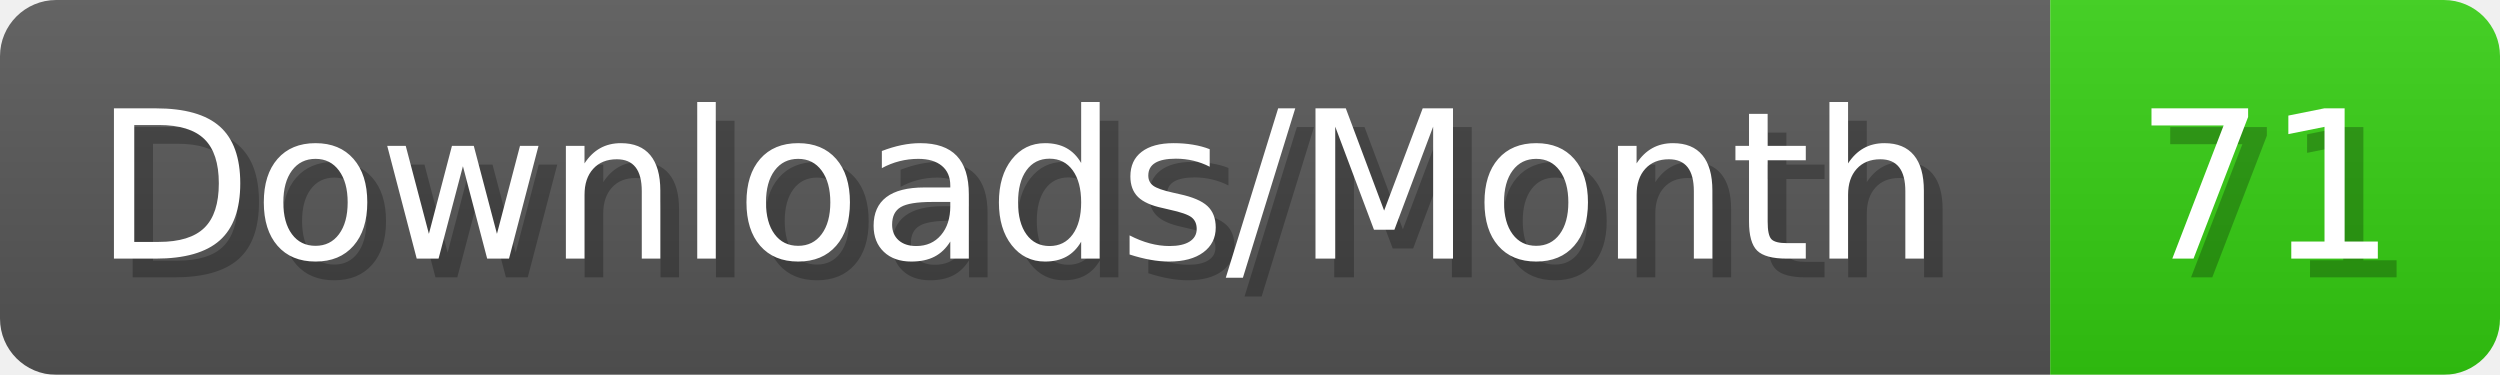
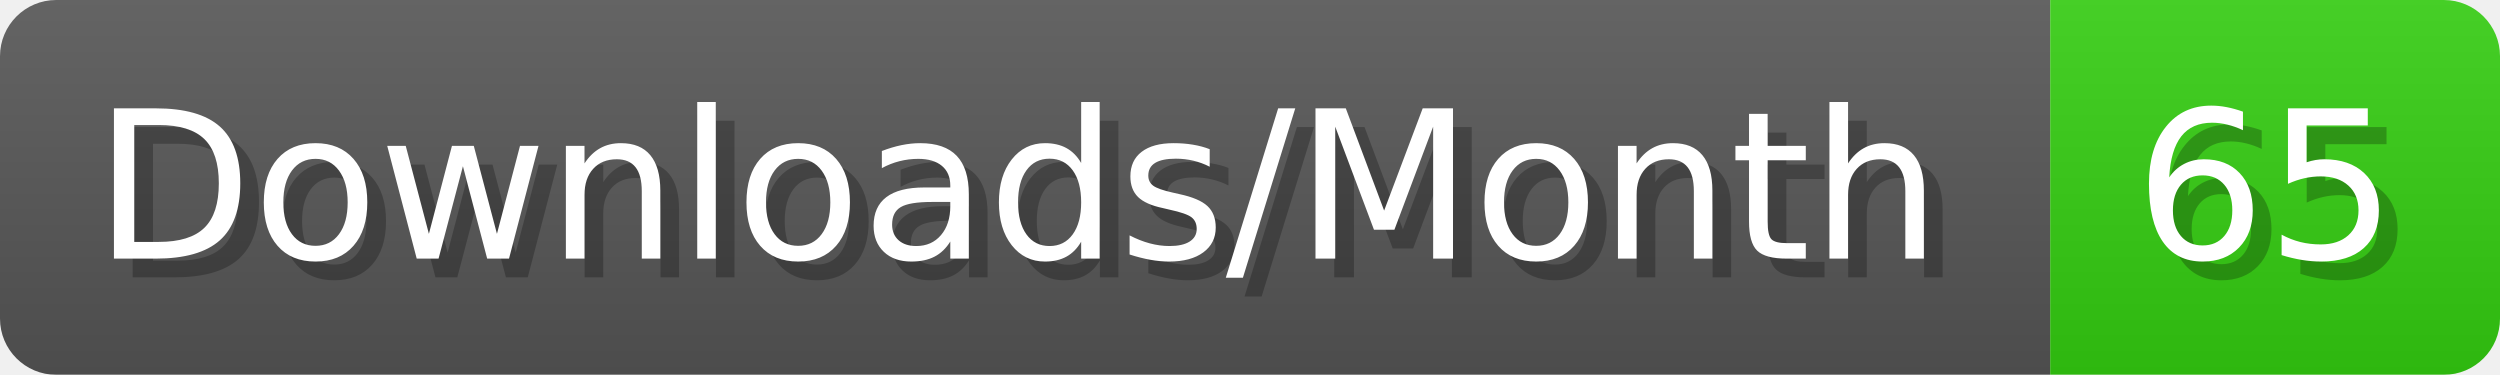
- <svg xmlns="http://www.w3.org/2000/svg" width="133.4" height="20" viewBox="0 0 1334 200" role="img" aria-label="Downloads/Month: 71">
+ <svg xmlns="http://www.w3.org/2000/svg" width="133.4" height="20" viewBox="0 0 1334 200" role="img" aria-label="Downloads/Month: 65">
  <linearGradient id="YlXUI" x2="0" y2="100%">
    <stop offset="0" stop-opacity=".1" stop-color="#EEE" />
    <stop offset="1" stop-opacity=".1" />
  </linearGradient>
  <mask id="JHhop">
    <rect width="1334" height="200" rx="30" fill="#FFF" />
  </mask>
  <g mask="url(#JHhop)">
    <rect width="1094" height="200" fill="#555" />
    <rect width="240" height="200" fill="#3C1" x="1094" />
    <rect width="1334" height="200" fill="url(#YlXUI)" />
  </g>
  <g aria-hidden="true" fill="#fff" text-anchor="start" font-family="Verdana,DejaVu Sans,sans-serif" font-size="110">
    <text x="60" y="148" textLength="994" fill="#000" opacity="0.25">Downloads/Month</text>
    <text x="50" y="138" textLength="994">Downloads/Month</text>
-     <text x="1149" y="148" textLength="140" fill="#000" opacity="0.25">71</text>
-     <text x="1139" y="138" textLength="140">71</text>
+     <text x="1149" y="148" textLength="140" fill="#000" opacity="0.25">65</text>
+     <text x="1139" y="138" textLength="140">65</text>
  </g>
</svg>
